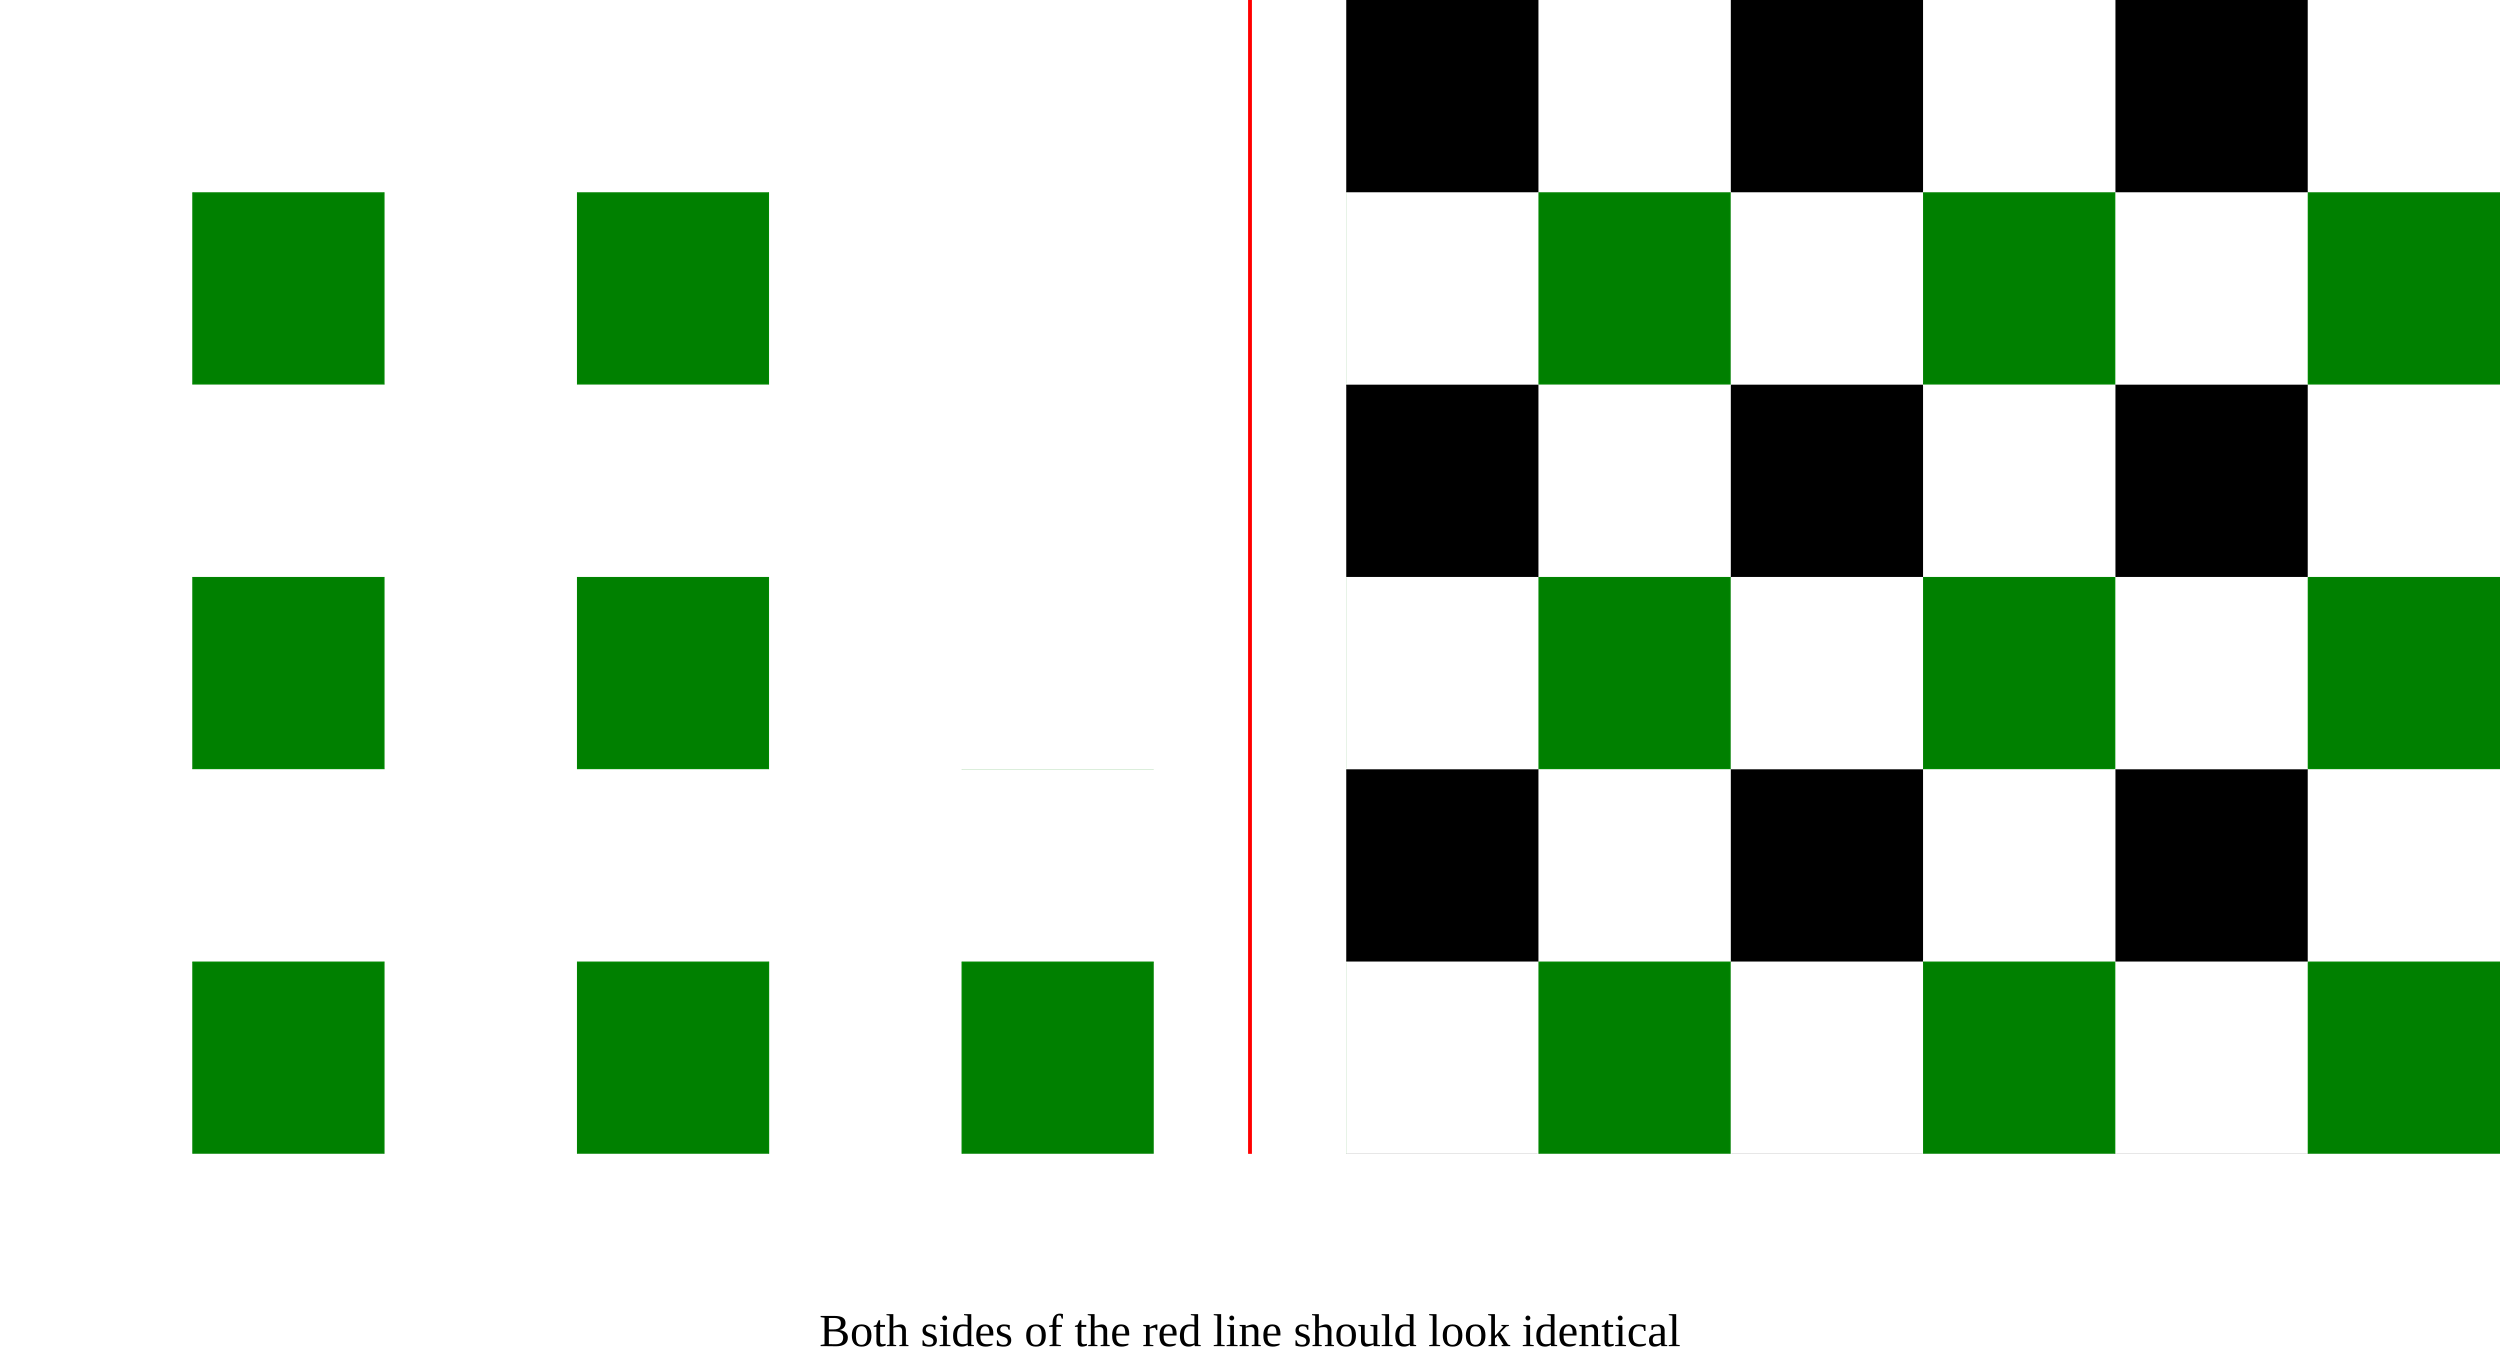
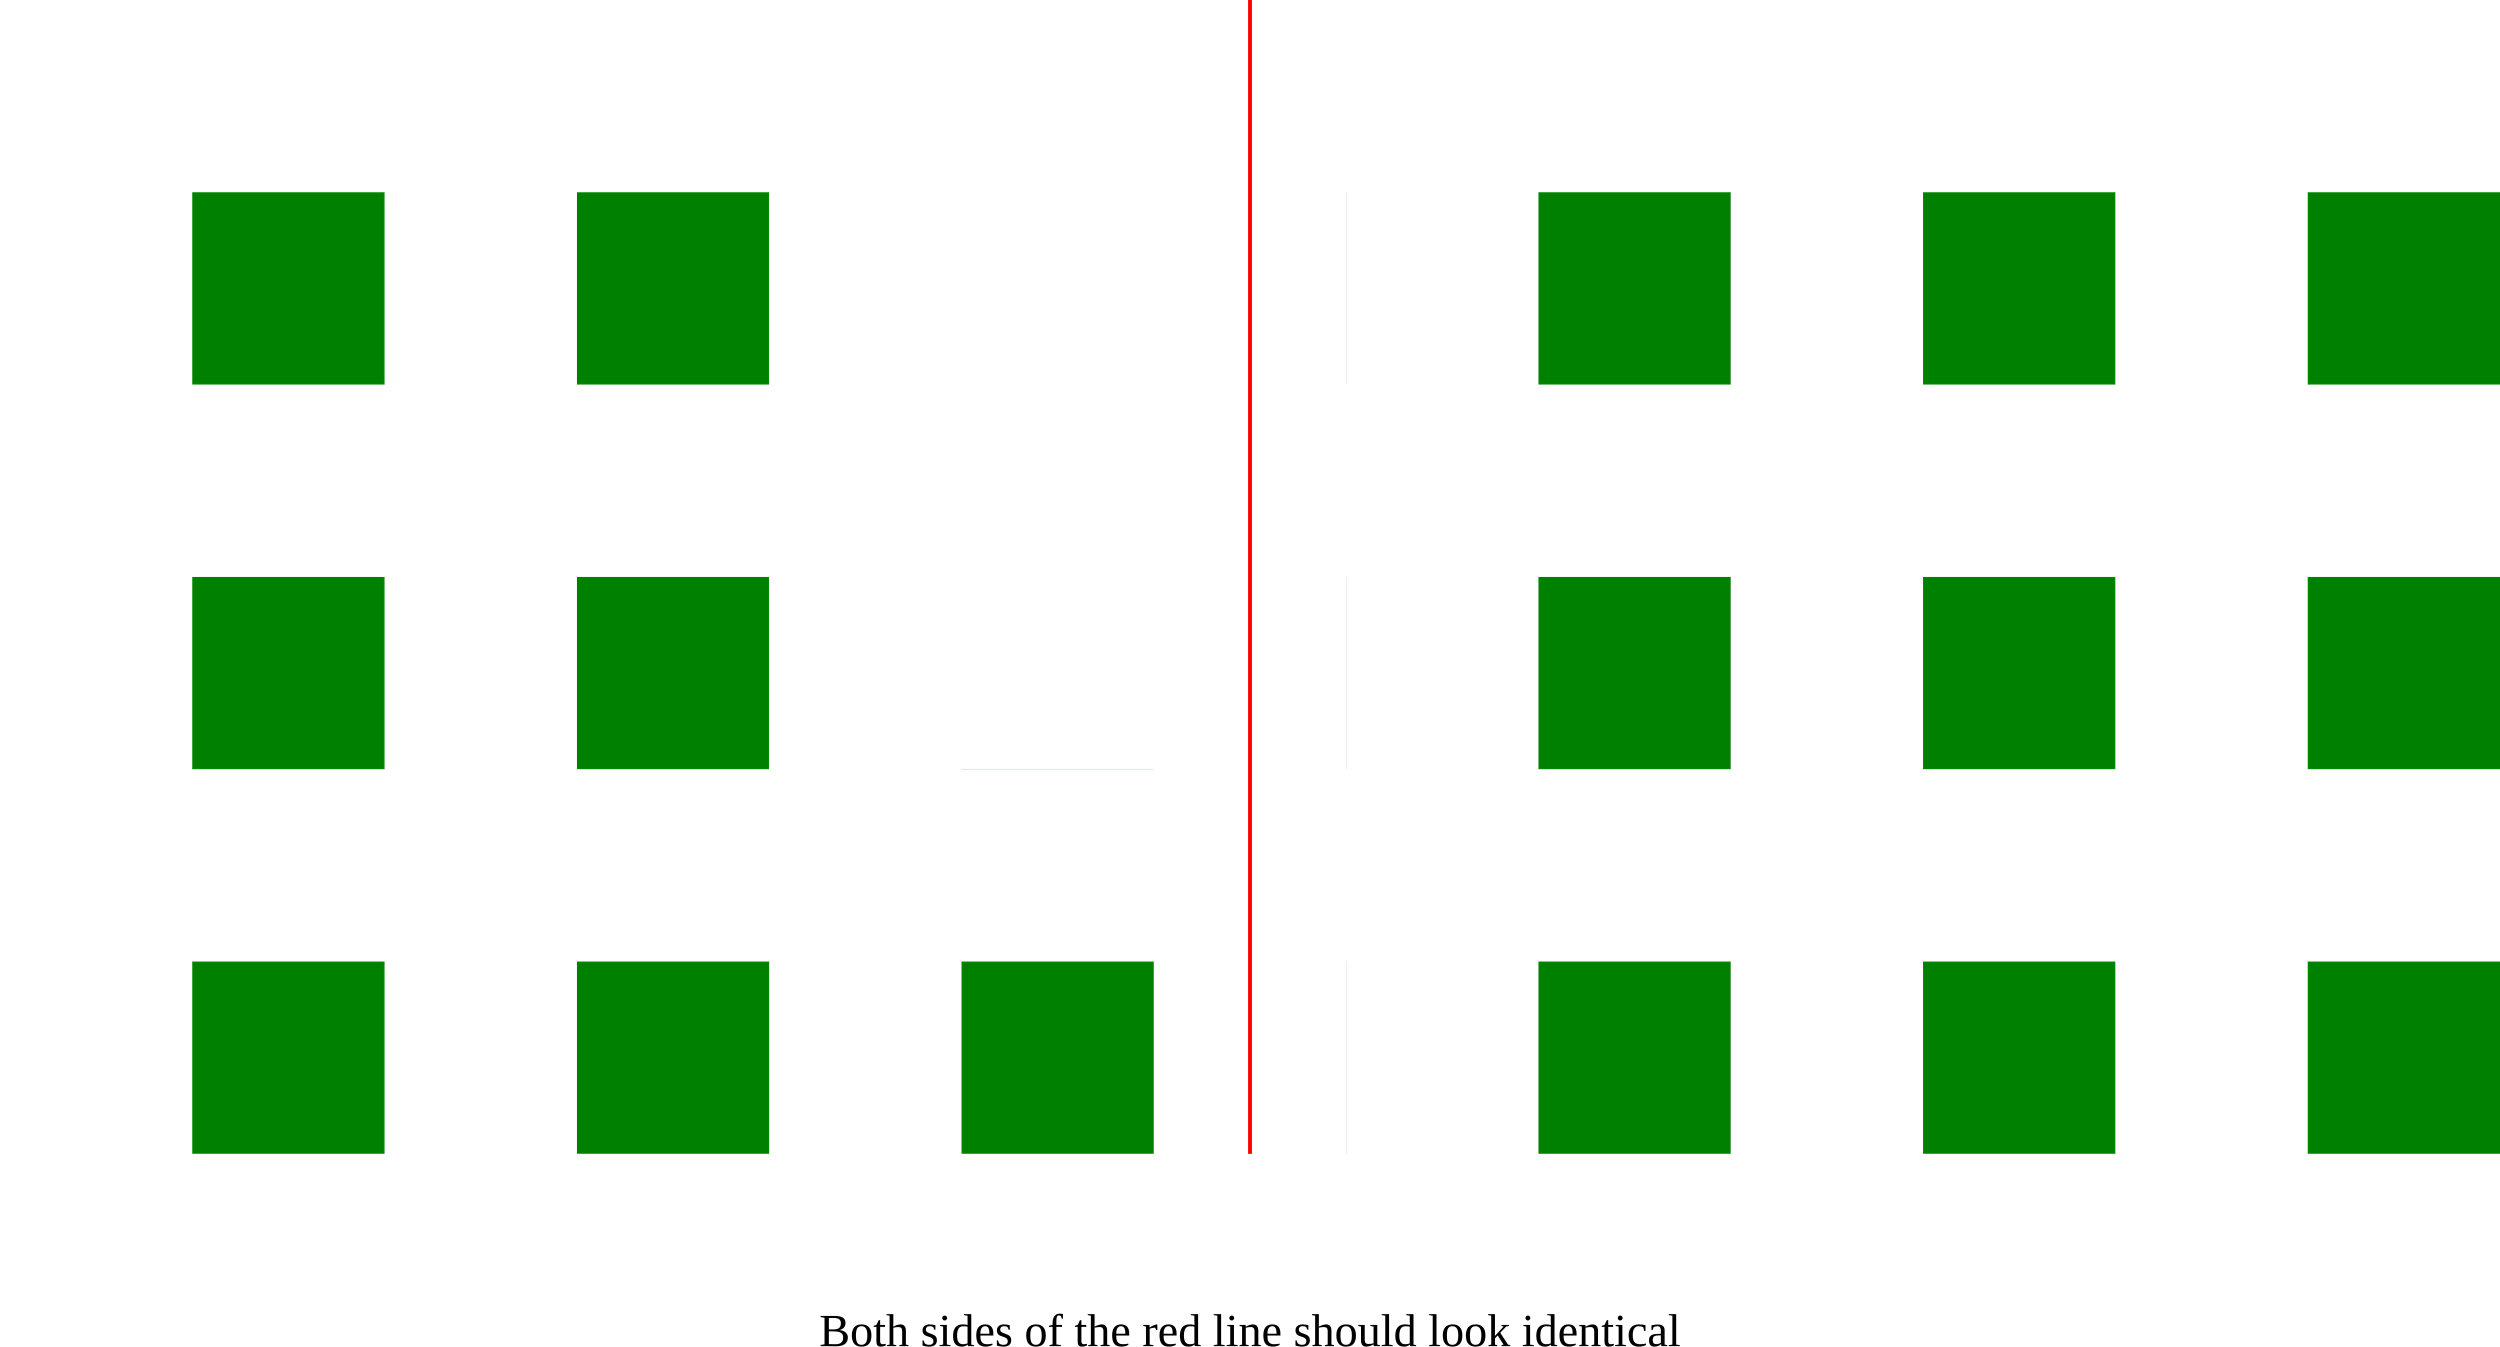
<svg xmlns="http://www.w3.org/2000/svg" xmlns:xlink="http://www.w3.org/1999/xlink">
  <defs>
    <pattern patternUnits="userSpaceOnUse" id="pattern0" x="0" y="0" width="100" height="100">
-       <rect x="0" y="0" width="50" height="50" fill="black" />
      <rect x="50" y="50" width="100" height="100" fill="green" />
    </pattern>
    <pattern patternUnits="userSpaceOnUse" id="pattern1" x="0" y="0" width="100" height="100">
      <rect x="0" y="0" width="50" height="50" fill="url(#pattern1)" />
      <rect x="50" y="50" width="100" height="100" fill="green" />
    </pattern>
    <pattern patternUnits="userSpaceOnUse" id="pattern2" x="0" y="0" width="100" height="100">
      <rect x="50" y="50" width="100" height="100" fill="green" />
      <rect x="0" y="0" width="50" height="50" fill="url(#pattern1)" />
    </pattern>
    <pattern id="pattern3" x="0" y="0" width="100" height="100" xlink:href="#pattern1" />
    <pattern id="pattern4" x="0" y="0" width="100" height="100" xlink:href="#pattern2" />
    <pattern id="pattern6" xlink:href="#pattern5" />
    <pattern patternUnits="userSpaceOnUse" id="pattern5" x="0" y="0" width="100" height="100">
      <rect x="0" y="0" width="50" height="50" fill="url(#pattern6)" />
      <rect x="50" y="50" width="100" height="100" fill="green" />
    </pattern>
    <rect id="rect" x="0" y="0" width="50" height="50" fill="url(#pattern7)" />
    <pattern patternUnits="userSpaceOnUse" id="pattern7" x="0" y="0" width="100" height="100">
      <use xlink:href="#rect" />
      <rect id="reuse" x="50" y="50" width="100" height="100" fill="green" />
    </pattern>
    <rect id="rect2" x="0" y="0" width="50" height="50" fill="url(#pattern8)" />
    <use id="use" xlink:href="#rect2" />
    <pattern patternUnits="userSpaceOnUse" id="pattern8" x="0" y="0" width="100" height="100">
      <g id="reuse2">
        <use xlink:href="#reuse" />
        <use xlink:href="#use" />
      </g>
    </pattern>
    <pattern patternUnits="userSpaceOnUse" id="pattern9" x="0" y="0" width="100" height="100">
      <use xlink:href="#reuse2" />
    </pattern>
  </defs>
  <rect x="0" y="0" width="100" height="100" fill="url(#pattern1)" />
  <rect x="100" y="0" width="100" height="100" fill="url(#pattern2)" />
  <rect x="200" y="0" width="100" height="100" fill="url(#pattern3)" />
  <rect x="0" y="100" width="100" height="100" fill="url(#pattern4)" />
  <rect x="100" y="100" width="100" height="100" fill="url(#pattern5)" />
  <rect x="200" y="100" width="100" height="100" fill="url(#pattern6)" />
  <rect x="0" y="200" width="100" height="100" fill="url(#pattern7)" />
  <rect x="100" y="200" width="100" height="100" fill="url(#pattern8)" />
  <rect x="200" y="200" width="100" height="100" fill="url(#pattern9)" />
  <line x1="325" x2="325" y1="0" y2="300" stroke="red" />
  <text text-anchor="middle" x="325" y="350">Both sides of the red line should look identical</text>
  <g transform="translate(350,0)">
    <rect x="0" y="0" width="100" height="100" fill="url(#pattern0)" />
    <rect x="100" y="0" width="100" height="100" fill="url(#pattern0)" />
    <rect x="200" y="0" width="100" height="100" fill="url(#pattern0)" />
    <rect x="0" y="100" width="100" height="100" fill="url(#pattern0)" />
    <rect x="100" y="100" width="100" height="100" fill="url(#pattern0)" />
    <rect x="200" y="100" width="100" height="100" fill="url(#pattern0)" />
    <rect x="0" y="200" width="100" height="100" fill="url(#pattern0)" />
    <rect x="100" y="200" width="100" height="100" fill="url(#pattern0)" />
    <rect x="200" y="200" width="100" height="100" fill="url(#pattern0)" />
  </g>
</svg>
